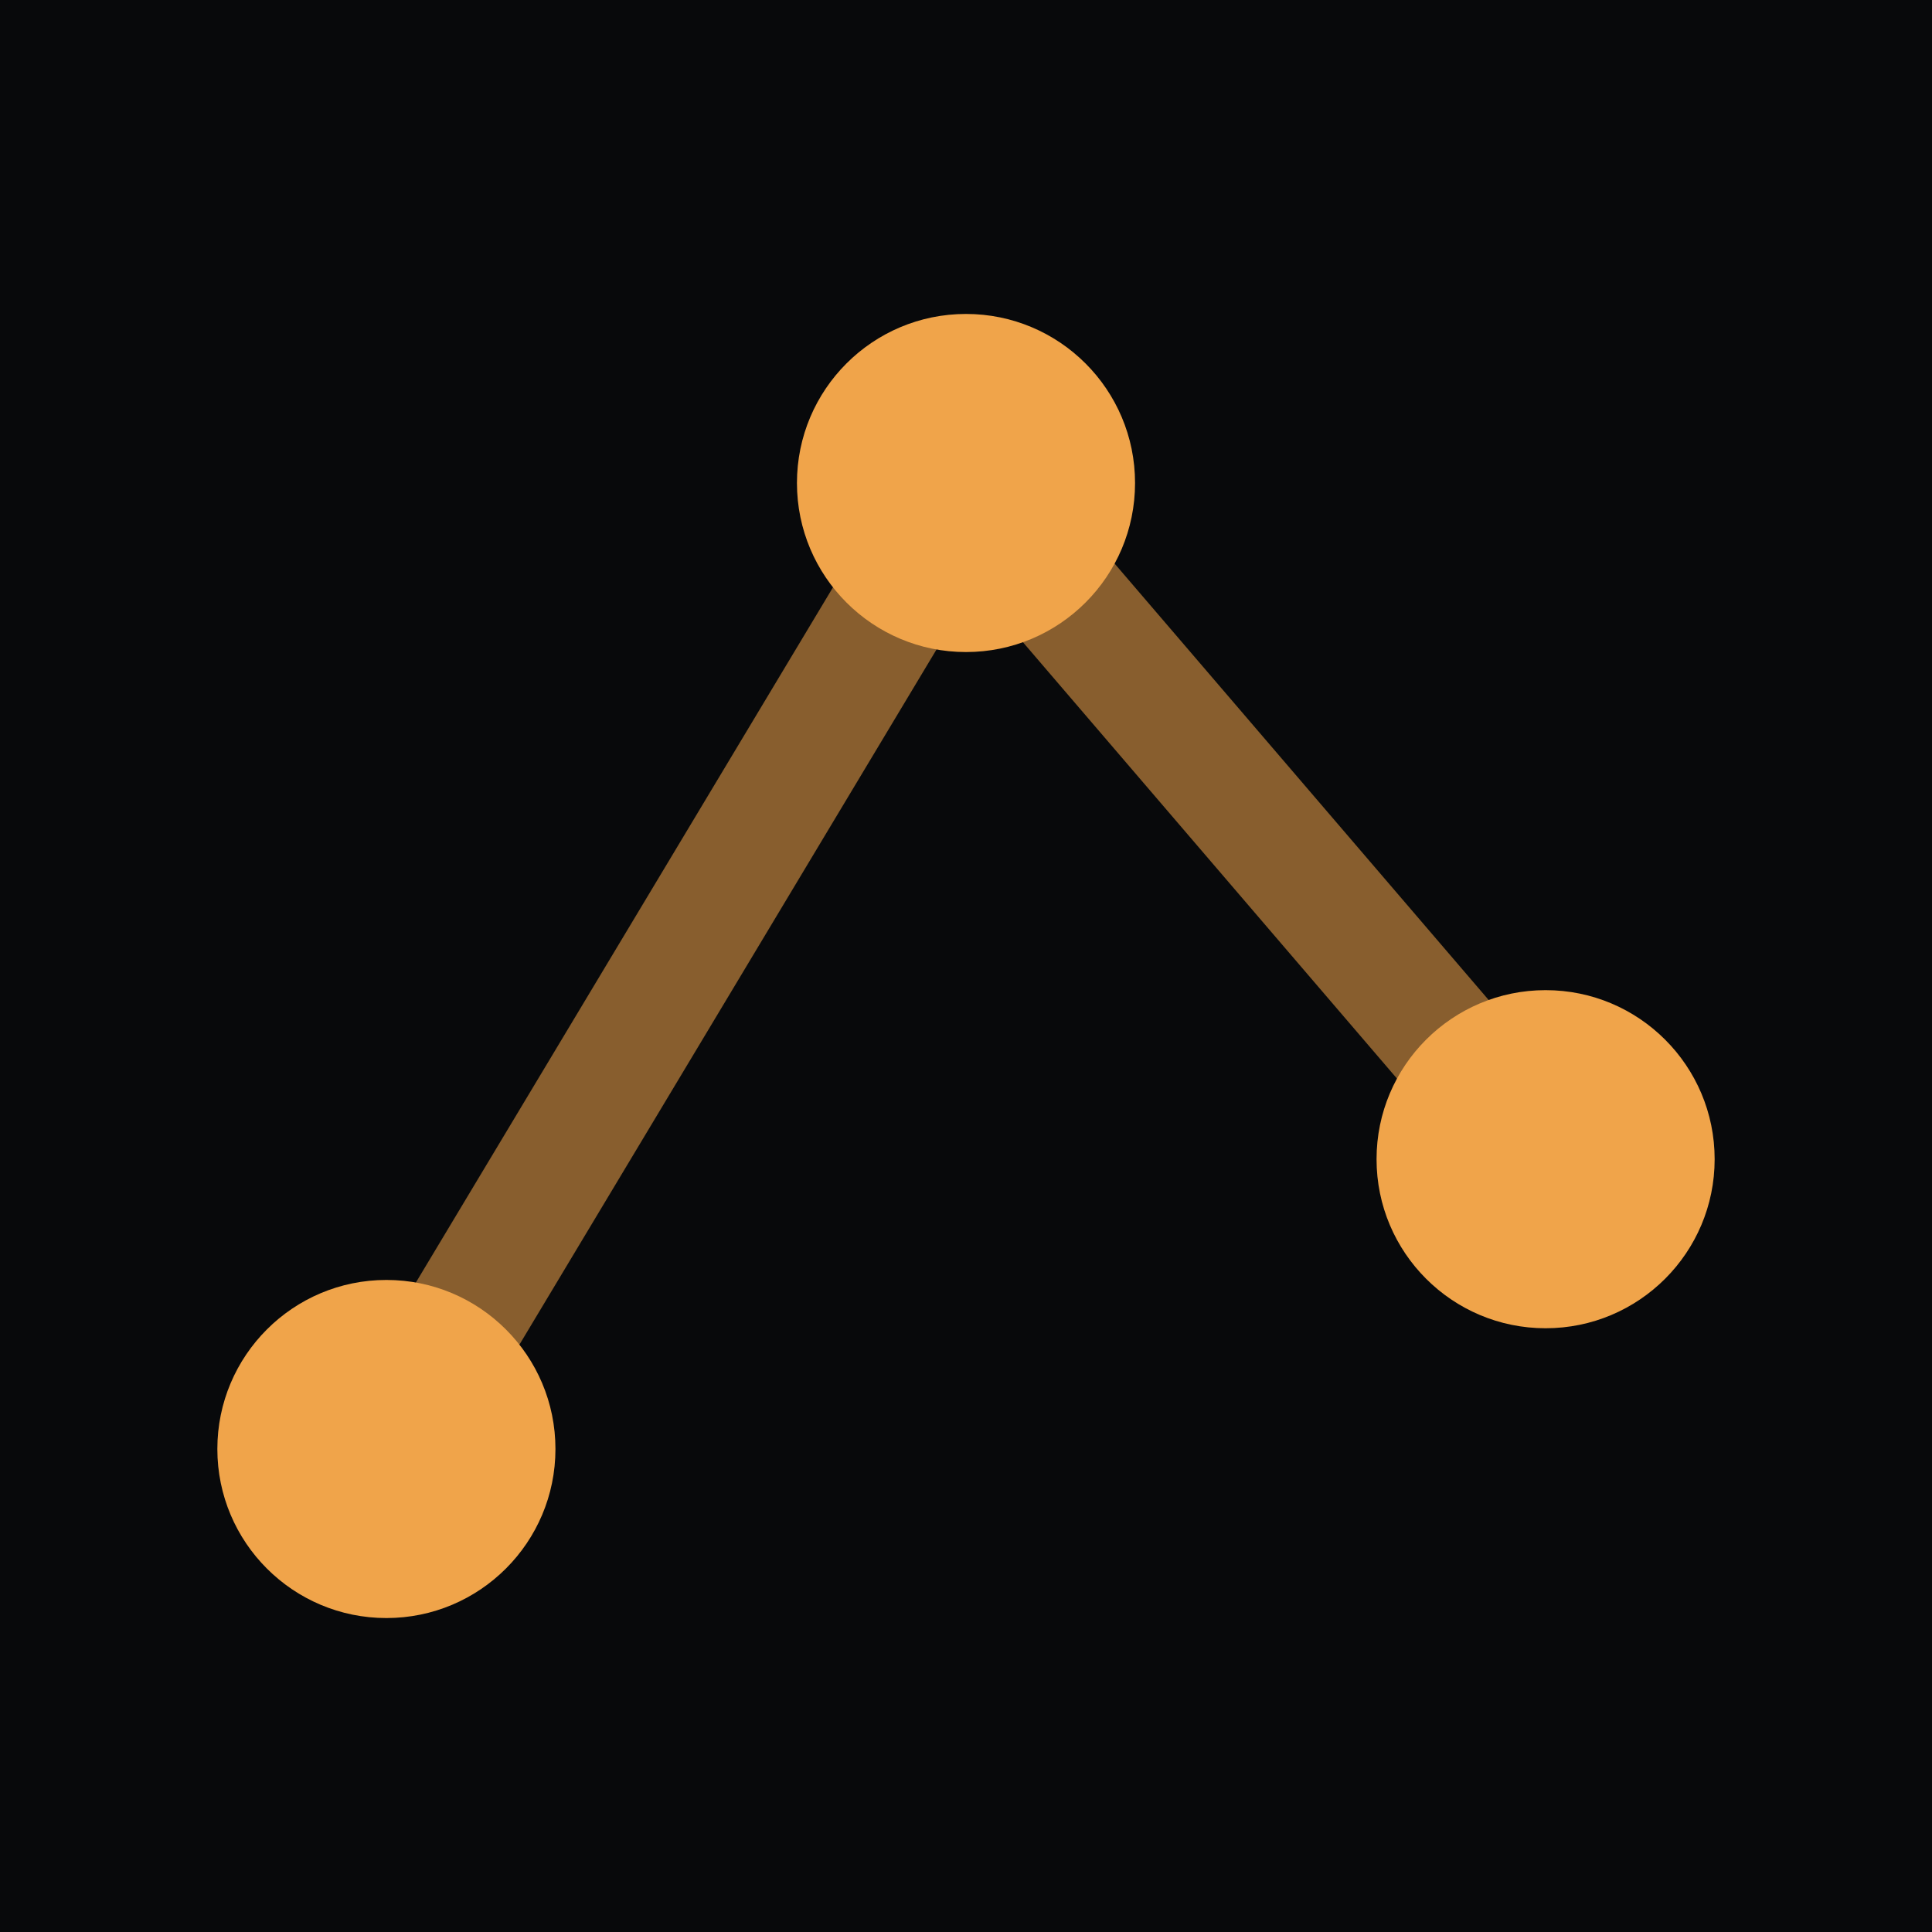
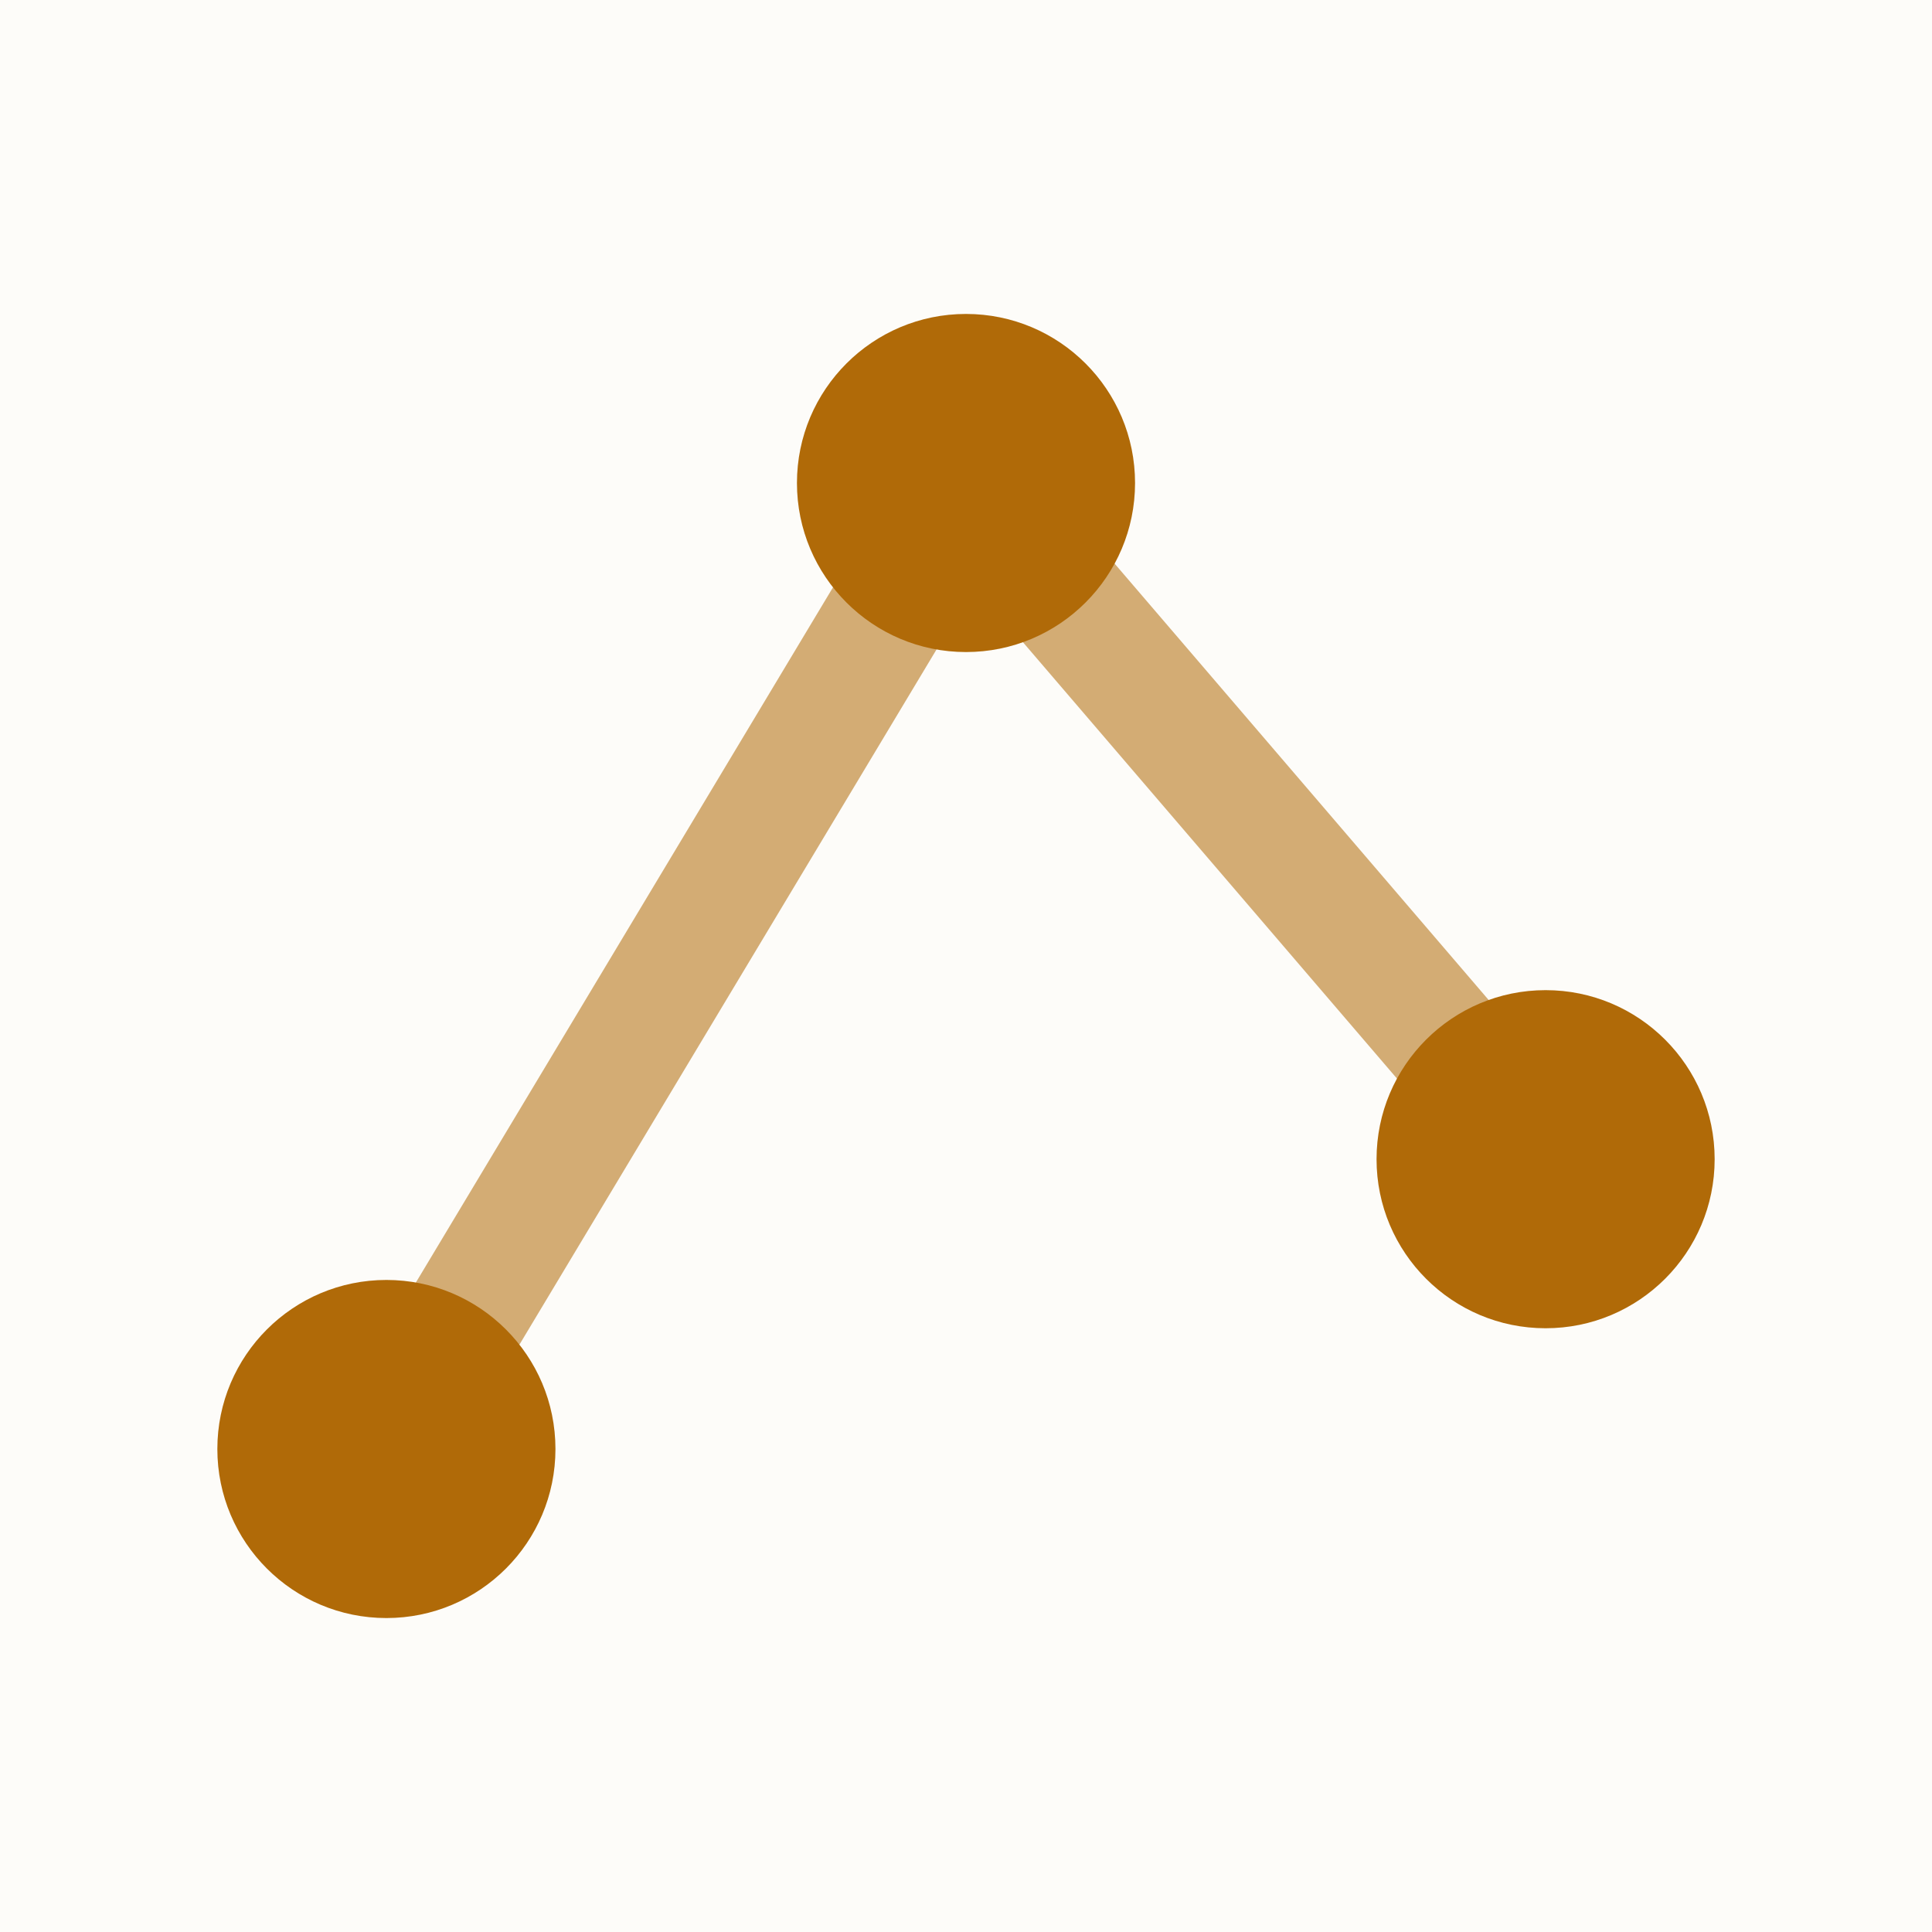
<svg xmlns="http://www.w3.org/2000/svg" viewBox="0 0 20 20" width="32" height="32">
-   <rect width="20" height="20" fill="#08090B" />
-   <path d="M4 15 L10 5 L16 12" fill="none" stroke="#F0A44A" stroke-width="1.25" stroke-linecap="square" opacity="0.55" />
-   <circle cx="4" cy="15" r="1.75" fill="#F0A44A" />
-   <circle cx="10" cy="5" r="1.75" fill="#F0A44A" />
-   <circle cx="16" cy="12" r="1.75" fill="#F0A44A" />
+   <rect width="20" height="20" fill="#FDFCF9" />
+   <path d="M4 15 L10 5 L16 12" fill="none" stroke="#B06A08" stroke-width="1.25" stroke-linecap="square" opacity="0.55" />
+   <circle cx="4" cy="15" r="1.75" fill="#B06A08" />
+   <circle cx="10" cy="5" r="1.75" fill="#B06A08" />
+   <circle cx="16" cy="12" r="1.75" fill="#B06A08" />
</svg>
